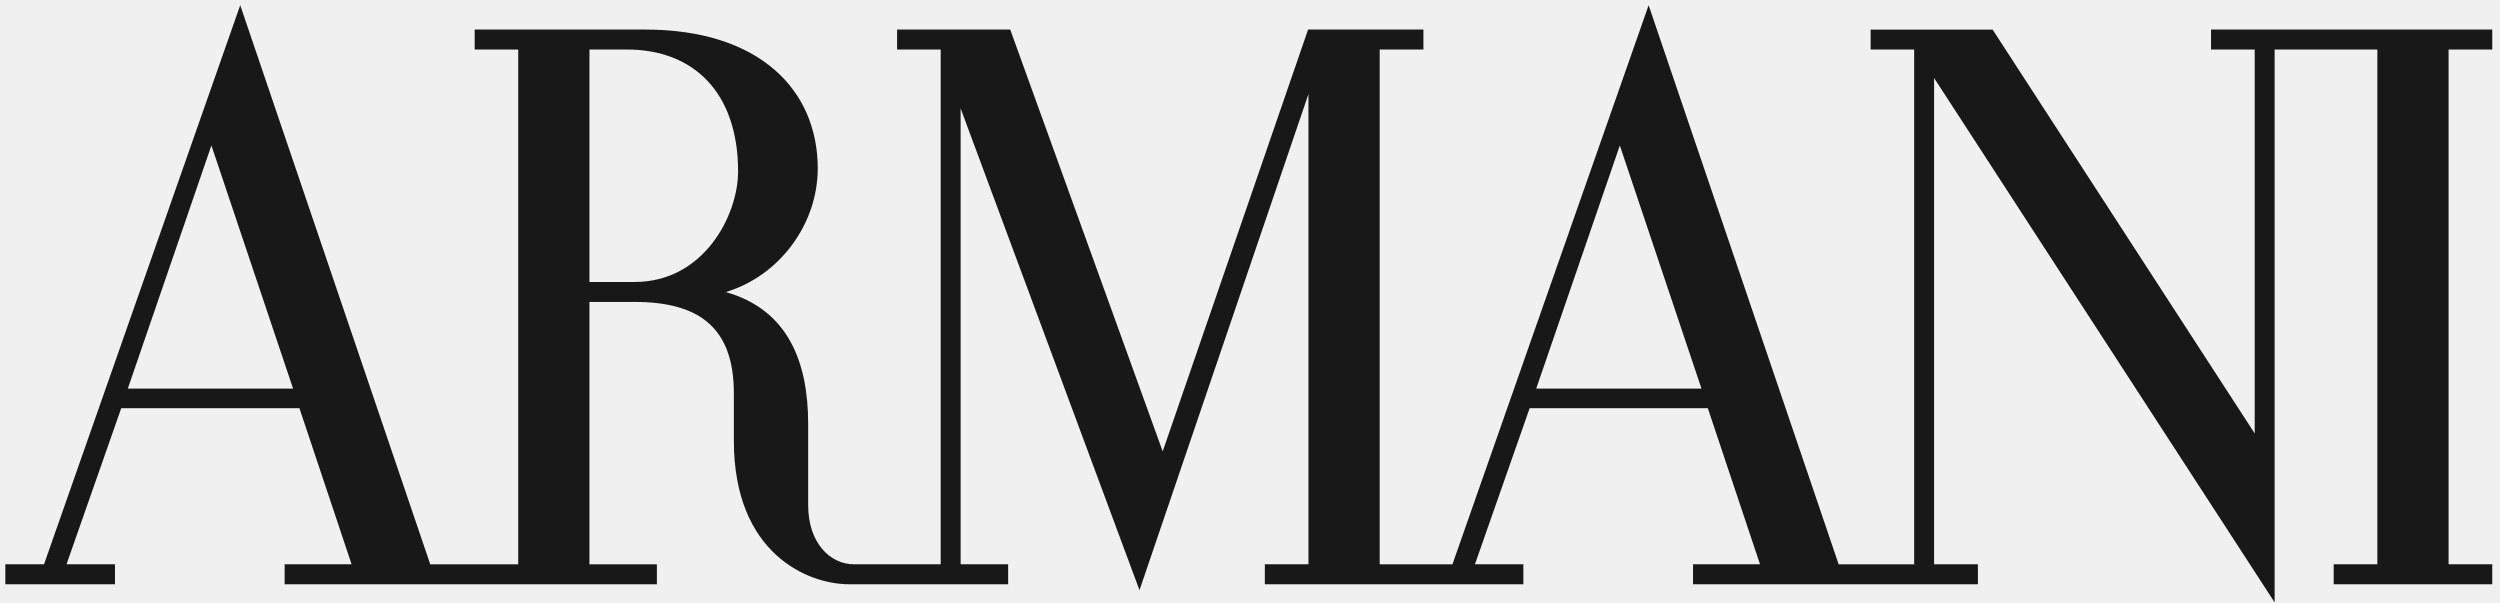
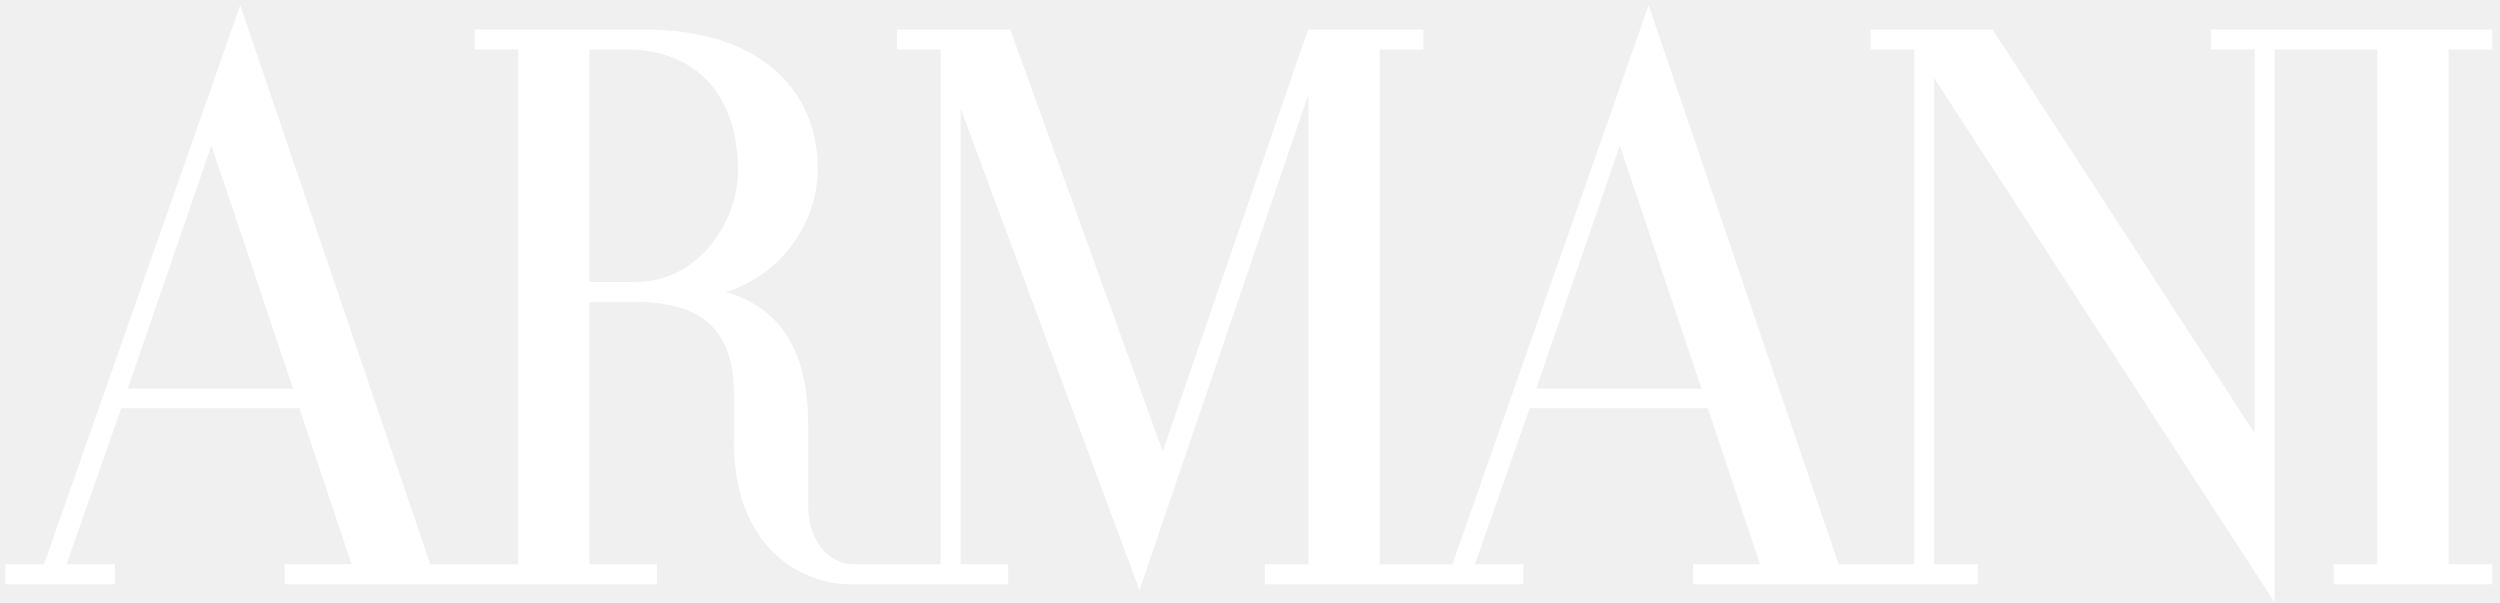
<svg xmlns="http://www.w3.org/2000/svg" viewBox="0 0 249 60" width="249" height="60">
  <g fill="none" fill-rule="evenodd">
    <path d="M.532 59.953H248.23V.52H.532v59.434z" fill="none" />
-     <path d="m153.005 38.708 8.33-24.22 8.134 24.22h-16.464ZM63.212 28.084H58.71V4.932h3.738c6.62 0 11.065 4.265 11.065 12.149 0 4.339-3.39 11.003-10.301 11.003ZM12.728 38.708l8.328-24.22 8.135 24.22H12.728Zm235.5-33.776V2.945H220.22v1.987h4.349v38.24L198.464 2.946h-12.147v1.987h4.334v51.272h-7.52L164.204.52l-19.541 55.685h-7.245V4.932h4.354V2.945h-11.487l-14.48 42.012-15.187-42.012H89.35v1.987h4.343v51.272h-8.622c-2.44 0-4.577-2.182-4.577-5.883v-8.086c0-6.197-2.005-11.385-8.201-13.145 5.39-1.635 9.154-6.797 9.154-12.315 0-7.856-5.853-13.83-17.168-13.83H47.278v1.987h4.337v51.273h-8.762L23.926.518 4.384 56.204H.532v1.987H11.45v-1.987H6.625l5.45-15.547h17.747l5.197 15.547H28.35v1.987h37.075v-1.986H58.71V30.072h4.502c6.573 0 9.88 2.695 9.88 9.09v4.742c0 11.263 7.409 14.287 11.447 14.287h15.871v-1.987h-4.732V10.796l17.815 47.986L130.322 9.37v46.834h-4.345v1.987h25.75v-1.987h-4.824l5.45-15.547H170.1l5.197 15.547h-6.669v1.987h28.37v-1.987h-4.364V7.766L226.553 60V4.932h10.23v51.272h-4.349v1.987h15.795v-1.987h-4.35V4.932h4.35-.001Z" fill="#181818" fill-rule="nonzero" />
+     <path d="m153.005 38.708 8.33-24.22 8.134 24.22h-16.464ZM63.212 28.084H58.71V4.932h3.738c6.62 0 11.065 4.265 11.065 12.149 0 4.339-3.39 11.003-10.301 11.003ZM12.728 38.708l8.328-24.22 8.135 24.22H12.728Zm235.5-33.776V2.945H220.22v1.987h4.349v38.24L198.464 2.946h-12.147v1.987h4.334v51.272h-7.52L164.204.52l-19.541 55.685h-7.245V4.932h4.354V2.945h-11.487l-14.48 42.012-15.187-42.012H89.35v1.987h4.343v51.272h-8.622c-2.44 0-4.577-2.182-4.577-5.883v-8.086c0-6.197-2.005-11.385-8.201-13.145 5.39-1.635 9.154-6.797 9.154-12.315 0-7.856-5.853-13.83-17.168-13.83H47.278v1.987h4.337v51.273h-8.762L23.926.518 4.384 56.204H.532v1.987H11.45v-1.987H6.625l5.45-15.547h17.747l5.197 15.547H28.35v1.987h37.075v-1.986H58.71V30.072h4.502c6.573 0 9.88 2.695 9.88 9.09v4.742c0 11.263 7.409 14.287 11.447 14.287h15.871v-1.987h-4.732V10.796l17.815 47.986L130.322 9.37v46.834h-4.345v1.987h25.75v-1.987h-4.824l5.45-15.547H170.1l5.197 15.547h-6.669v1.987h28.37v-1.987h-4.364V7.766L226.553 60V4.932h10.23v51.272h-4.349v1.987h15.795v-1.987h-4.35V4.932h4.35-.001Z" fill="#fff" fill-rule="nonzero" />
  </g>
</svg>
